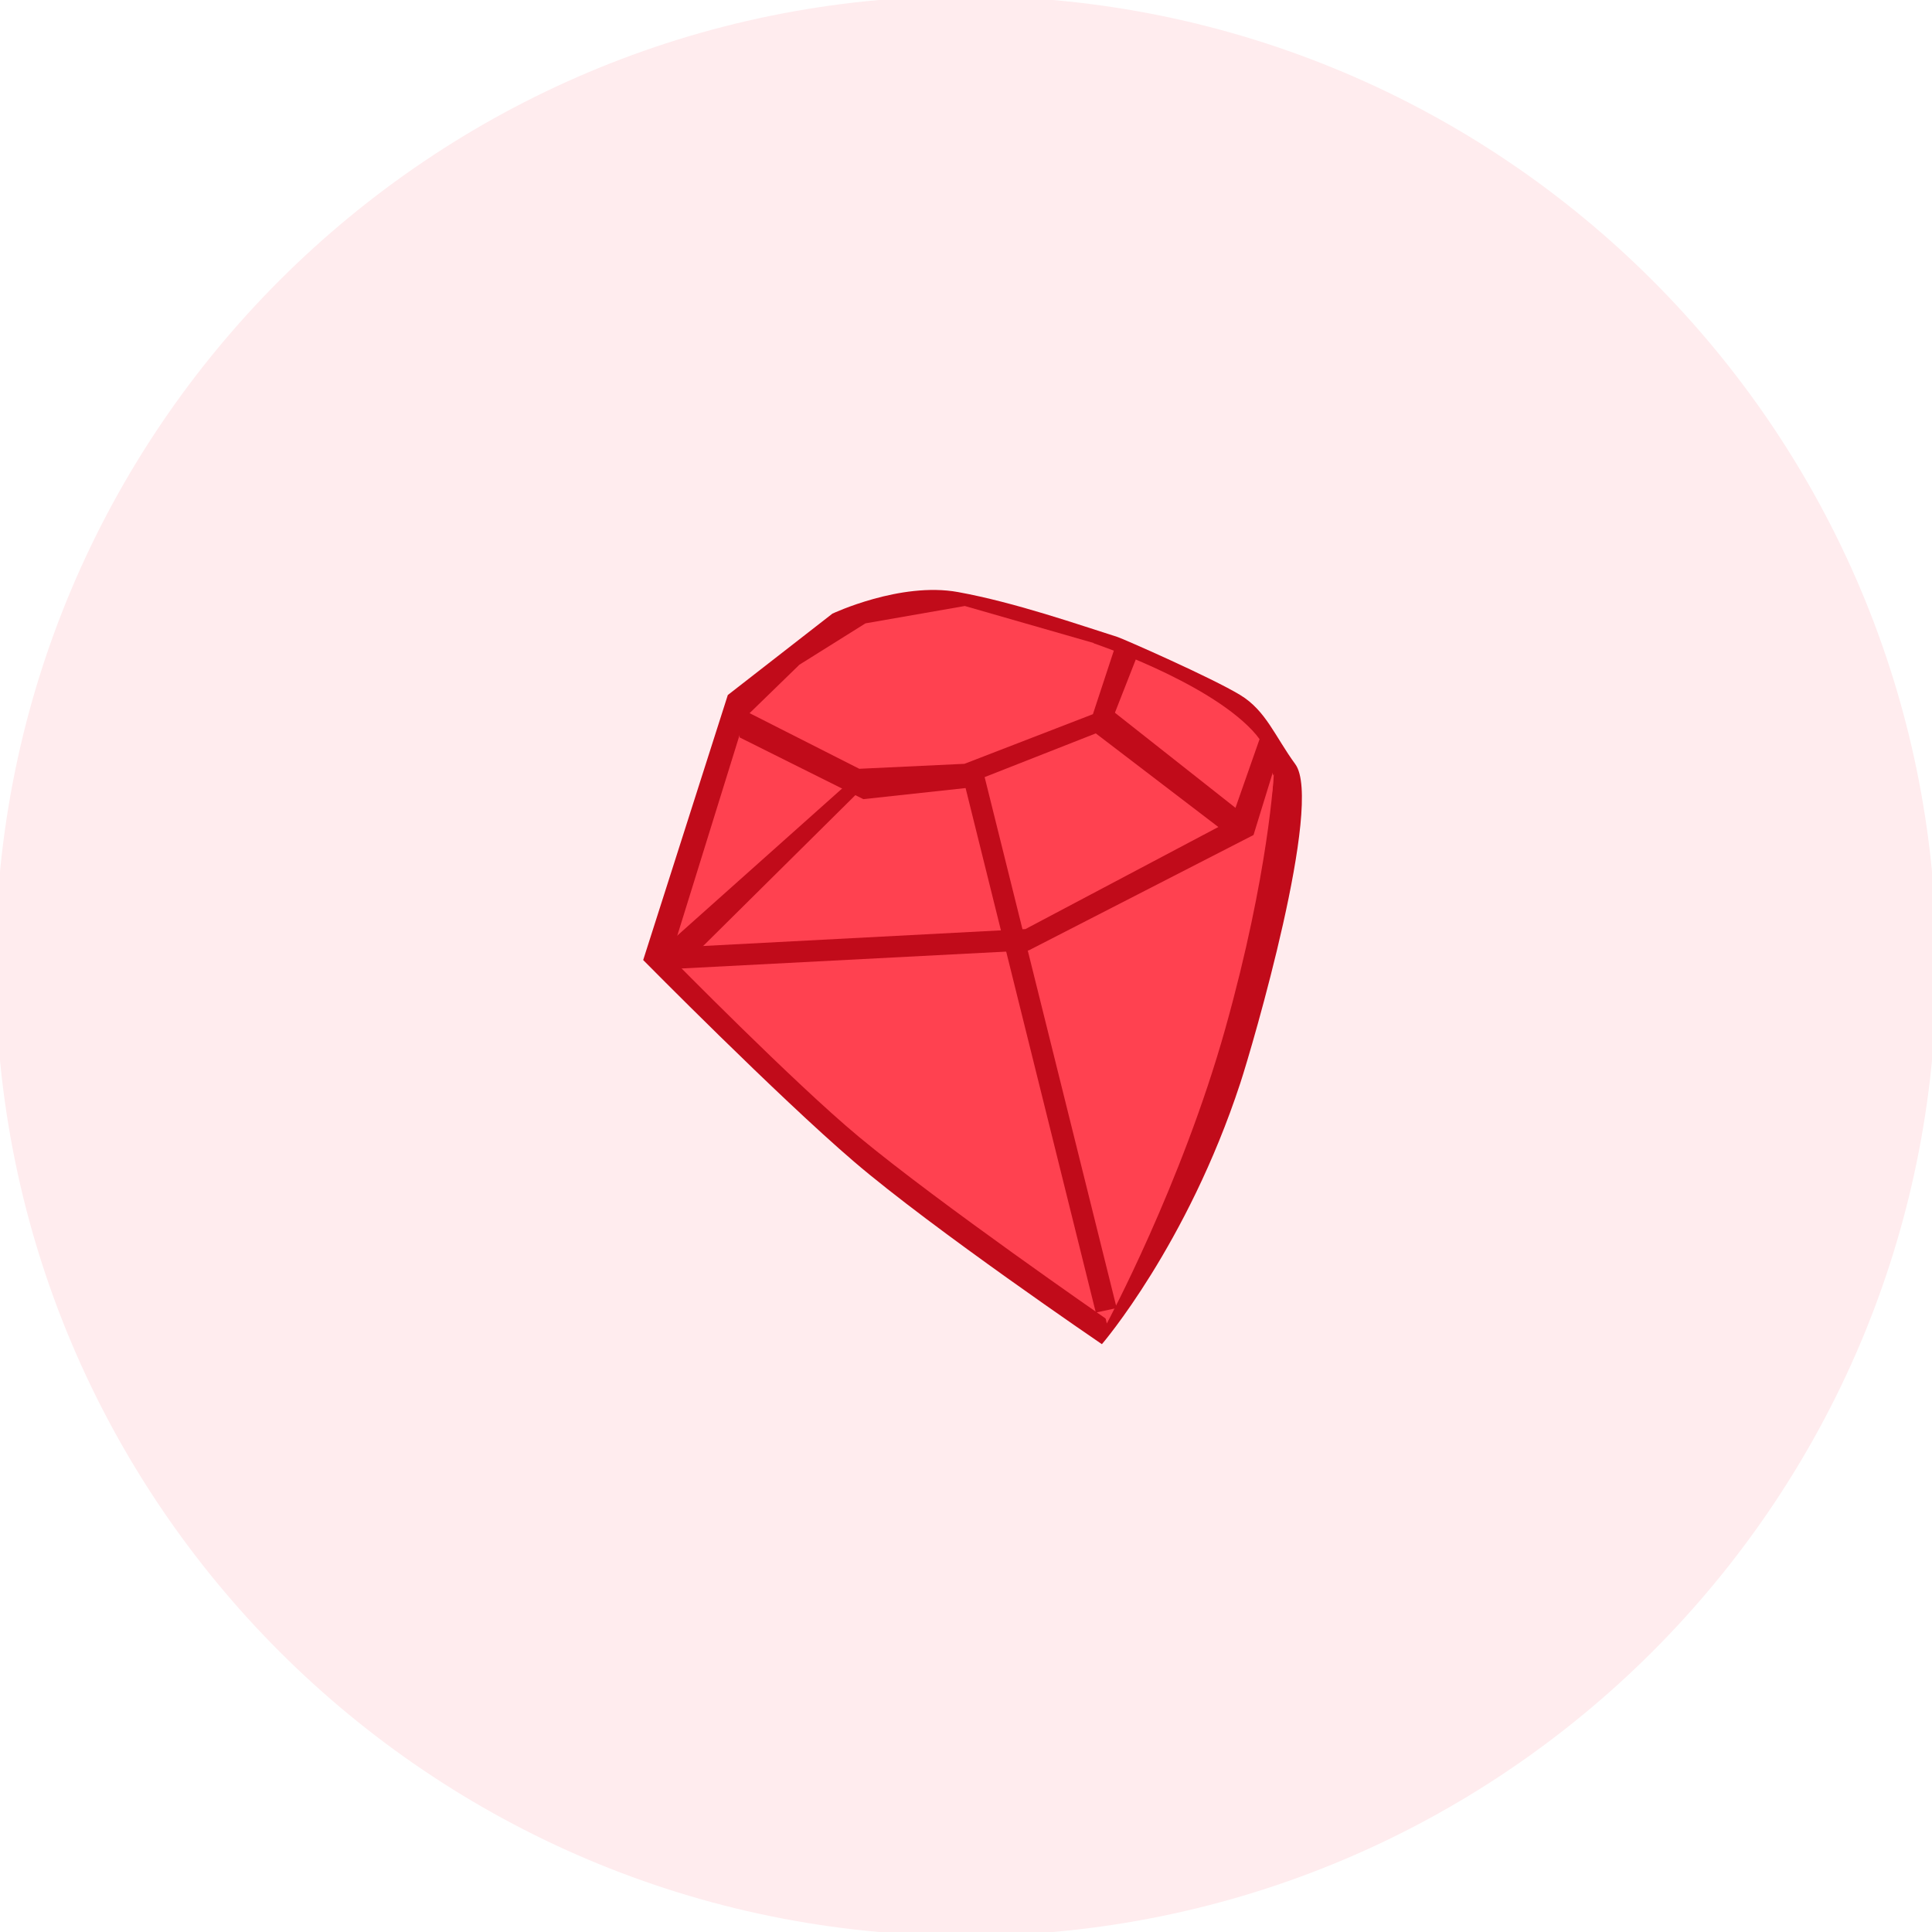
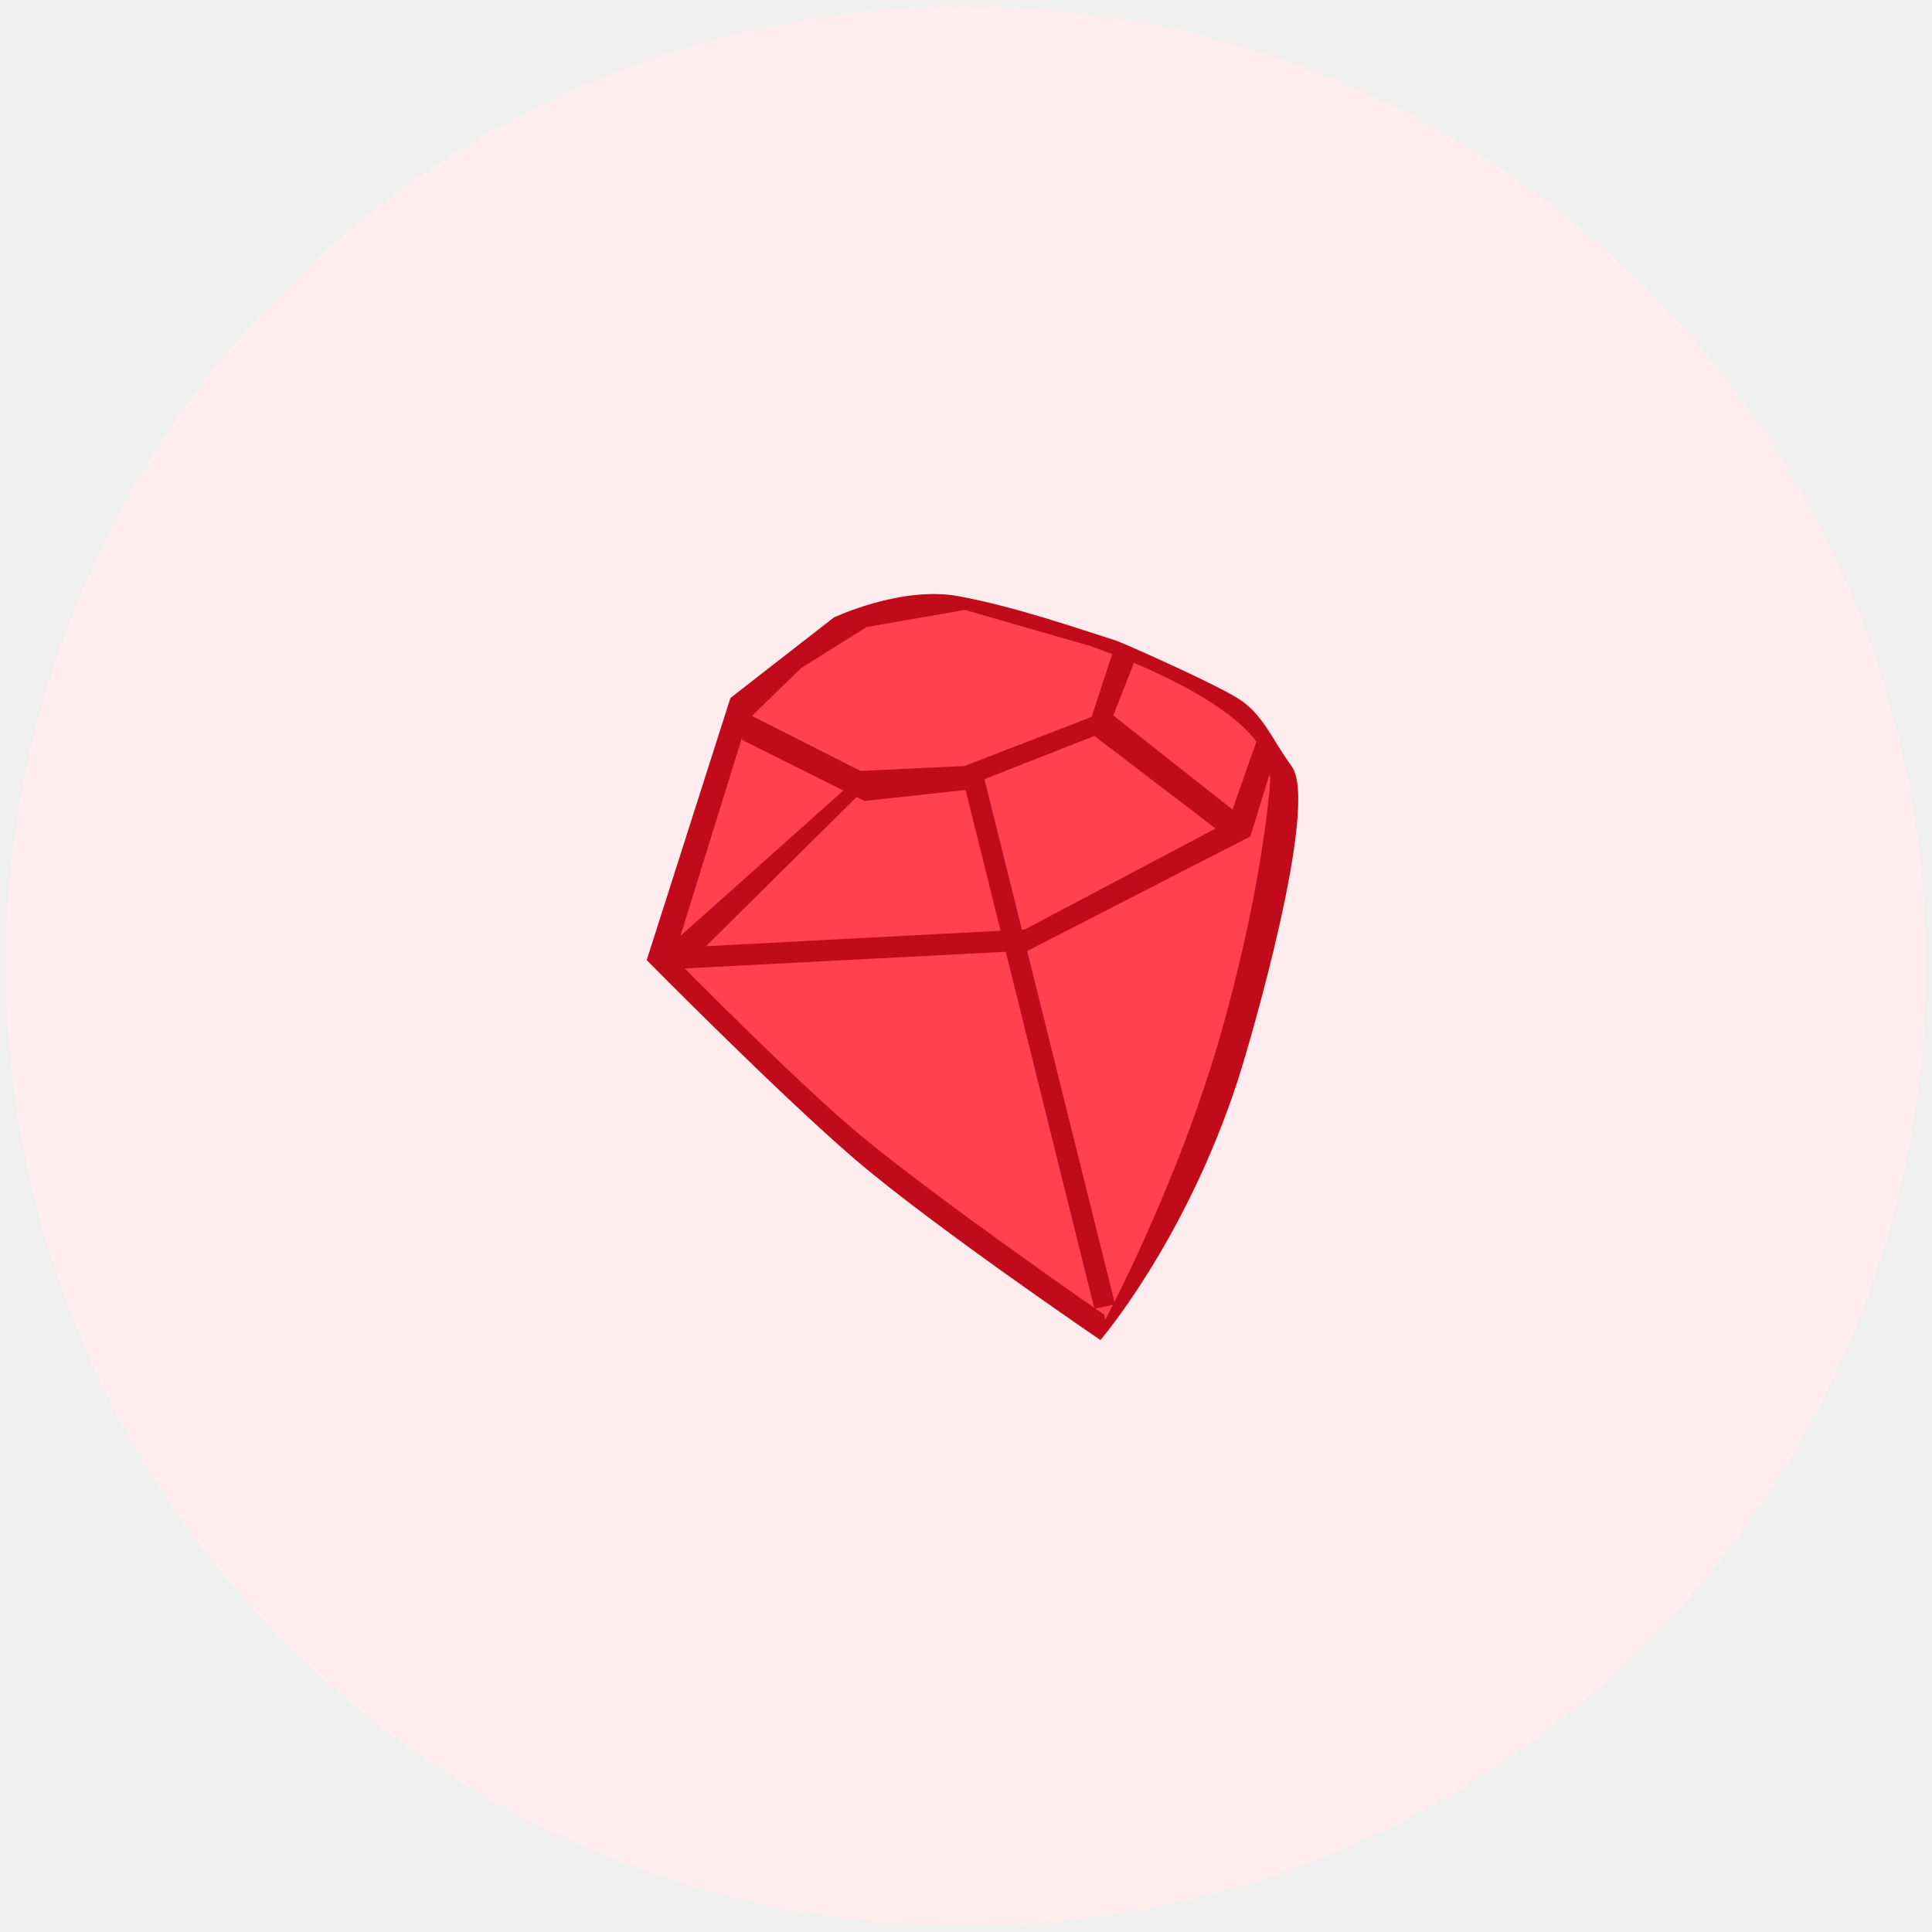
- <svg xmlns="http://www.w3.org/2000/svg" width="182px" height="182px" viewBox="0 0 182 182" version="1.1">
-   <defs />
-   <g id="Page-1" stroke="none" stroke-width="1" fill="none" fill-rule="evenodd">
-     <g id="Upcase---Explore" transform="translate(-571, -906)">
-       <rect id="Rectangle-352" fill="#FFFFFF" x="-11" y="8" width="1140" height="2811" />
-       <g id="grid" transform="translate(99, 889)" />
-       <g id="Topics" transform="translate(92, 857)">
-         <g id="rails" transform="translate(479, 49)">
-           <g id="bg-+-gem-+-outline">
-             <path d="M91,182.363 C141.495,182.363 182.429,141.458 182.429,91 C182.429,40.542 141.495,-0.363 91,-0.363 C40.505,-0.363 -0.429,40.542 -0.429,91 C-0.429,141.458 40.505,182.363 91,182.363 Z" id="Oval-219" fill="#FFECEE" />
-             <path d="M60.59,90.438 C60.59,90.438 73.242,103.259 80.467,109.445 C87.846,115.764 103.802,126.626 103.802,126.626 C103.802,126.626 111.829,117.293 116.835,102.047 C117.986,98.542 124.69,75.634 122.022,71.99 C120.104,69.37 119.265,66.951 116.835,65.473 C114.141,63.835 105.758,60.157 105.271,60.004 C101.66,58.868 95.674,56.762 90.243,55.773 C84.812,54.785 78.413,57.808 78.413,57.808 L68.562,65.473 L60.59,90.438 Z" id="bg" fill="#C10B1A" />
-             <g id="gem" transform="translate(63, 57)" fill="#FF4150">
-               <path d="M7.179,10.603 L19.8,16.649 L0.166,33.188 L7.179,10.603 Z" id="Path-32" />
-               <path d="M0.167,33.191 C0.167,33.191 4.154,27.714 8.835,23.069 C13.516,18.423 18.868,16.662 18.868,16.662 C18.868,16.662 22.059,16.761 23.829,16.662 C25.353,16.577 28.75,16.11 28.75,16.11 C28.75,16.11 30.547,20.947 31.235,23.533 C32.093,26.759 33.39,33.546 33.39,33.546 L0.167,33.191 Z" id="Path-33" />
-               <path d="M34.306,14.329 C31.749,15.455 28.545,16.052 28.545,16.052 C28.545,16.052 30.204,20.179 31.311,24.197 C32.419,28.214 32.994,33.032 32.994,33.032 C32.994,33.032 53.18,26.885 54.577,21.594 C55.974,16.303 39.672,9.648 39.672,9.648 C39.672,9.648 36.863,13.204 34.306,14.329 Z" id="Path-34" />
-               <path d="M39.946,3.572 C39.946,3.572 39.547,7.057 39.481,7.979 C39.37,9.529 39.481,10.37 39.481,10.37 L54.958,21.792 C54.958,21.792 59.4,16.493 54.958,11.791 C50.515,7.089 39.946,3.572 39.946,3.572 Z" id="Path-35" />
-               <path d="M18.529,1.722 L12.307,5.618 L7.182,10.601 L18.529,16.721 C18.529,16.721 24.89,16.97 28.536,16.32 C32.183,15.67 36.167,14.79 38.692,11.901 C41.218,9.012 40.013,3.569 40.013,3.569 L27.89,0.087 L18.529,1.722 Z" id="Path-36" />
-               <path d="M0.174,33.184 C0.174,33.184 11.79,45.012 17.895,50.08 C25.467,56.366 41.206,67.245 41.206,67.245 L33.341,32.915 L0.174,33.184 Z" id="Path-38" />
-               <path d="M52.431,39.888 C56.55,25.196 56.998,15.924 56.998,15.924 C56.998,15.924 53.242,21.442 51.22,23.28 C46.159,27.879 33.105,32.634 33.105,32.634 L41.264,67.678 C41.264,67.678 48.312,54.58 52.431,39.888 Z" id="Path-39" />
-             </g>
-             <g id="outline" transform="translate(62, 61)" fill="#C10B1A">
-               <path d="M41.228,62.647 L28.962,13.238 L19.328,14.282 L7.672,8.465 L7.672,5.703 L18.947,11.422 L28.853,10.954 L40.955,6.278 L43.031,-0.027 L45.445,-0.027 L42.455,7.605 L30.756,12.205 L43.195,62.224 L41.228,62.647 Z" id="Path-75" />
-               <path d="M18.15,12.547 L0.165,28.597 L1.372,30.956 L20.749,11.753 L18.15,12.547 Z" id="Path-76" />
-               <path d="M41.06,7.96 L53.443,17.42 L55.684,16.126 L42.494,5.721 L41.06,7.96 Z" id="Path-77" />
-               <path d="M57.053,7.493 L53.976,16.268 L34.6,26.521 L2.893,28.186 L1.859,30.251 L34.904,28.533 L56.086,17.66 L58.598,9.505 L57.053,7.493 Z" id="Path-78" />
-             </g>
-           </g>
-         </g>
+ <svg xmlns="http://www.w3.org/2000/svg" width="184" height="184" viewBox="0 0 184 184">
+   <g fill="none" fill-rule="evenodd">
+     <g>
+       <path d="M92 183.363c50.495 0 91.43-40.905 91.43-91.363S142.494.637 92 .637C41.505.637.57 41.542.57 92S41.506 183.363 92 183.363z" fill="#FFECEE" />
+       <path d="M61.59 91.438s12.652 12.82 19.877 19.007c7.38 6.32 23.335 17.18 23.335 17.18s8.027-9.332 13.033-24.578c1.15-3.505 7.855-26.413 5.187-30.057-1.918-2.62-2.757-5.04-5.187-6.517-2.694-1.638-11.077-5.316-11.564-5.47-3.61-1.135-9.596-3.24-15.027-4.23-5.43-.988-11.83 2.035-11.83 2.035l-9.85 7.665-7.973 24.965z" fill="#C10B1A" />
+       <g fill="#FF4150">
+         <path d="M71.18 68.603L83.8 74.65 64.166 91.187l7.013-22.585z" />
+         <path d="M64.167 91.19s3.987-5.476 8.668-10.12c4.68-4.647 10.033-6.408 10.033-6.408s3.19.1 4.96 0c1.525-.085 4.922-.552 4.922-.552s1.797 4.837 2.485 7.423c.858 3.226 2.155 10.013 2.155 10.013l-33.223-.355z" />
+         <path d="M98.306 72.33c-2.557 1.125-5.76 1.722-5.76 1.722s1.658 4.127 2.765 8.145c1.11 4.017 1.684 8.835 1.684 8.835s20.186-6.147 21.583-11.438c1.397-5.29-14.905-11.946-14.905-11.946s-2.81 3.556-5.366 4.68z" />
+         <path d="M103.946 61.572s-.4 3.485-.465 4.407c-.11 1.55 0 2.39 0 2.39l15.478 11.422s4.442-5.3 0-10c-4.443-4.703-15.012-8.22-15.012-8.22z" />
+         <path d="M82.53 59.722l-6.223 3.896-5.125 4.983 11.347 6.12s6.36.25 10.006-.4c3.647-.65 7.63-1.53 10.156-4.42 2.526-2.888 1.32-8.33 1.32-8.33L91.89 58.086l-9.36 1.635z" />
+         <path d="M64.174 91.184s11.616 11.828 17.72 16.896c7.573 6.286 23.312 17.165 23.312 17.165l-7.865-34.33-33.166.27z" />
+         <path d="M116.43 97.888C120.55 83.196 121 73.924 121 73.924s-3.756 5.518-5.778 7.356c-5.06 4.6-18.115 9.354-18.115 9.354l8.16 35.044s7.047-13.098 11.166-27.79z" />
+       </g>
+       <g fill="#C10B1A">
+         <path d="M104.228 124.647l-12.266-49.41-9.634 1.045-11.656-5.817v-2.762l11.275 5.72 9.906-.47 12.102-4.675 2.076-6.305h2.415l-2.99 7.632-11.7 4.6 12.44 50.02-1.967.422z" />
+         <path d="M81.15 74.547l-17.985 16.05 1.207 2.36L83.75 73.752l-2.6.794z" />
+         <path d="M104.06 69.96l12.383 9.46 2.24-1.294-13.19-10.405-1.433 2.24z" />
+         <path d="M120.053 69.493l-3.077 8.775L97.6 88.52l-31.707 1.666-1.034 2.065 33.044-1.717 21.182-10.873 2.512-8.155-1.545-2.012z" />
      </g>
    </g>
  </g>
</svg>
